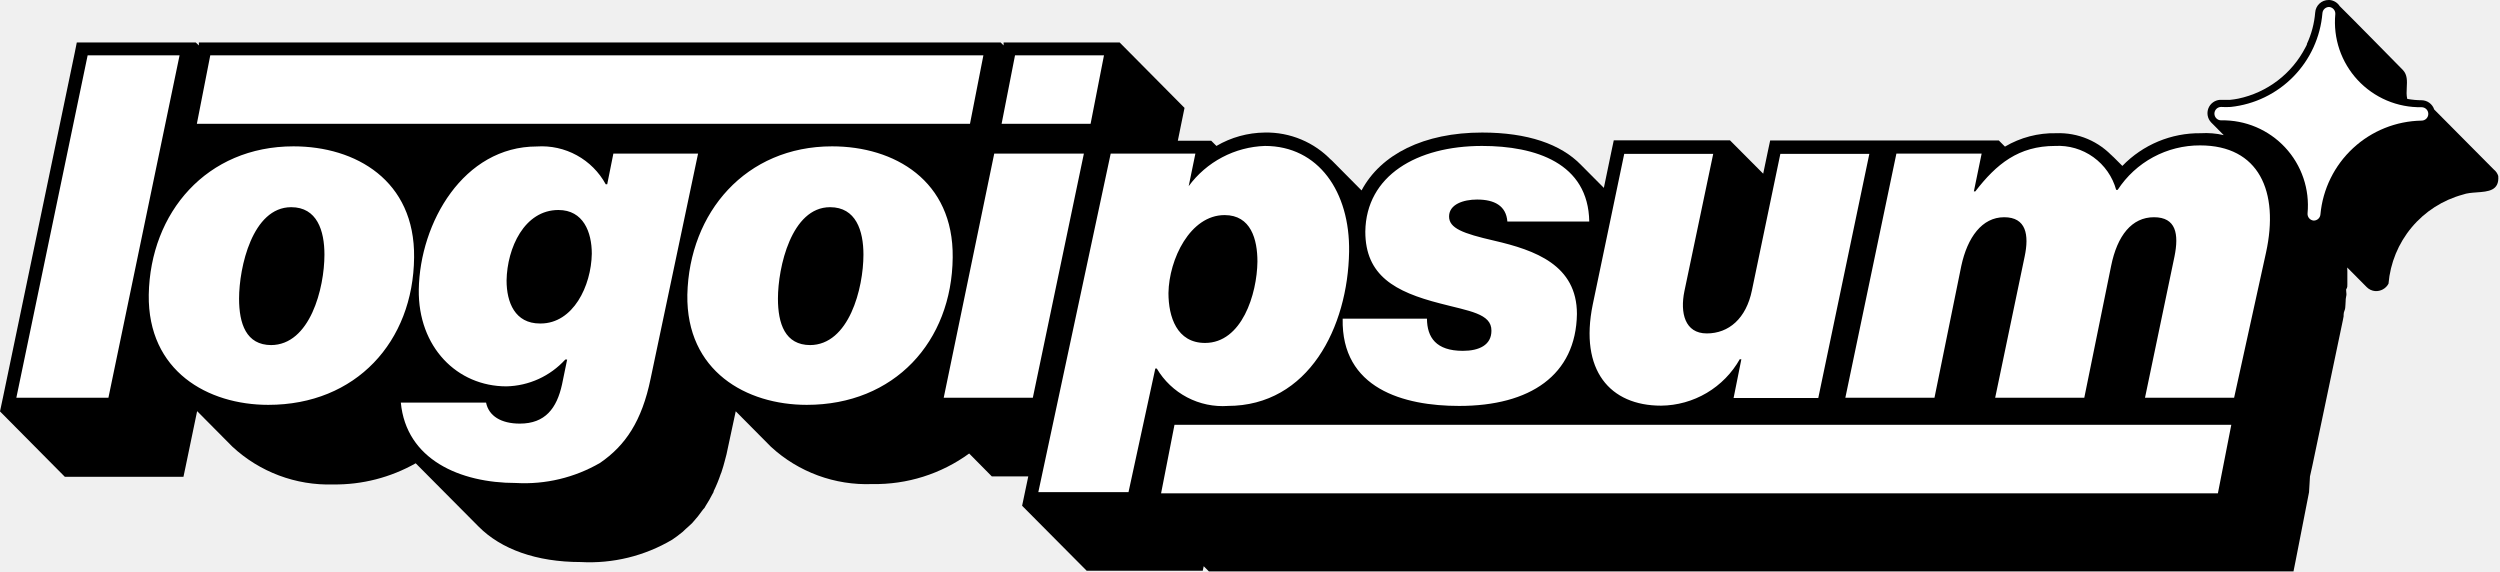
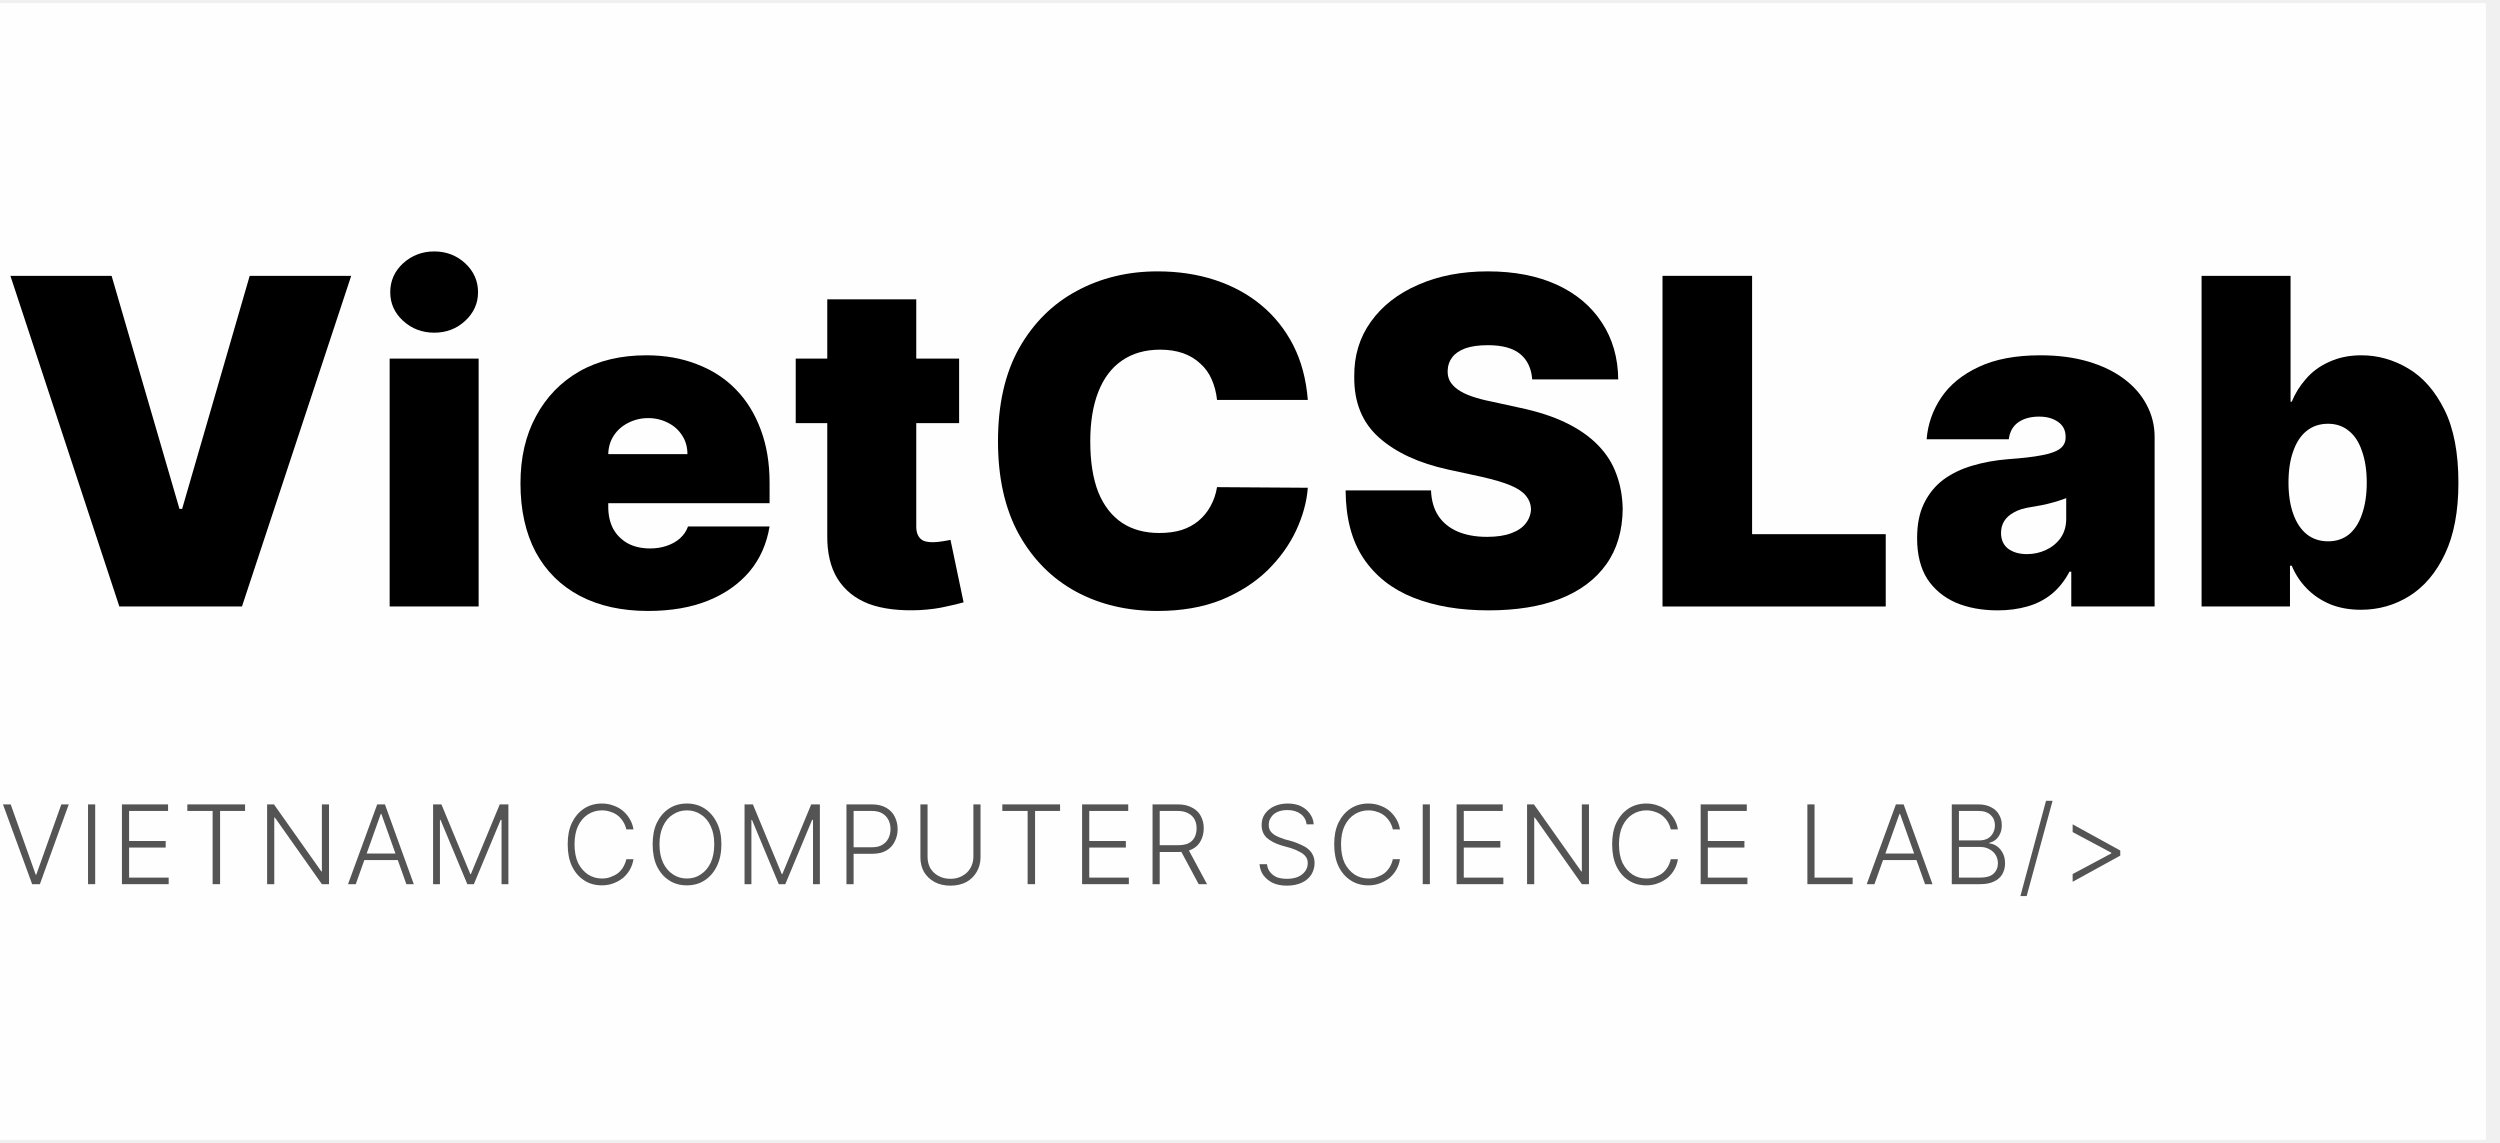
- <svg xmlns="http://www.w3.org/2000/svg" id="logo-78" width="175" height="40" viewBox="0 0 175 40" fill="none">
-   <path class="ccustom" d="M170.394 7.664L174.568 11.867C174.714 11.983 174.822 12.14 174.878 12.317C174.963 13.351 174.18 13.408 173.38 13.466C173.034 13.491 172.685 13.516 172.402 13.621C170.998 14.001 169.746 14.803 168.815 15.919C167.883 17.035 167.318 18.411 167.195 19.859C167.105 20.027 166.969 20.164 166.802 20.256C166.636 20.347 166.447 20.389 166.257 20.375C166.037 20.356 165.831 20.259 165.675 20.103L164.305 18.724C164.315 18.818 164.315 18.912 164.315 18.987V19.897C164.315 19.954 164.317 20.01 164.31 20.065C164.301 20.127 164.28 20.189 164.231 20.253V20.338C164.231 20.381 164.236 20.421 164.241 20.462C164.251 20.545 164.262 20.631 164.231 20.75C164.201 20.862 164.198 20.992 164.194 21.109C164.193 21.178 164.191 21.242 164.184 21.294C164.174 21.367 164.174 21.445 164.168 21.522C164.162 21.595 164.15 21.667 164.118 21.735C164.074 21.831 164.059 21.922 164.055 22.014C164.052 22.058 164.052 22.103 164.052 22.148L163.996 22.439L161.867 32.589L161.698 33.349L161.632 34.456L160.694 39.249L160.544 40H84.625L84.259 39.634L84.193 39.953H76.069L71.548 35.403L71.979 33.349H69.428L67.842 31.745C65.875 33.178 63.493 33.928 61.06 33.884C58.444 33.987 55.894 33.049 53.968 31.276L51.501 28.79L50.966 31.285C50.901 31.642 50.816 31.979 50.722 32.308L50.638 32.617L50.497 33.068C50.486 33.107 50.47 33.144 50.45 33.18C50.311 33.594 50.145 33.998 49.953 34.39C49.958 34.405 49.958 34.422 49.953 34.437C49.928 34.489 49.9 34.539 49.869 34.587C49.727 34.867 49.571 35.14 49.4 35.403C49.368 35.451 49.34 35.502 49.315 35.553L49.212 35.666C48.983 35.995 48.732 36.308 48.462 36.604C48.387 36.678 48.313 36.748 48.238 36.816C48.161 36.886 48.083 36.955 48.002 37.026L47.795 37.223C47.665 37.331 47.532 37.436 47.396 37.536C47.284 37.619 47.17 37.699 47.054 37.777C45.121 38.922 42.891 39.467 40.647 39.343C37.552 39.343 35.075 38.443 33.508 36.867L29.099 32.43C27.338 33.426 25.344 33.938 23.321 33.912C20.713 33.992 18.178 33.042 16.266 31.266L13.799 28.78L13.002 32.617L12.842 33.377H4.54L0 28.799L0.235 27.692L5.225 3.724L5.375 2.974H13.705L13.921 3.18V2.974H70.047L70.253 3.18V2.974H78.377L82.917 7.552L82.692 8.649L82.448 9.85H84.784L85.15 10.216C86.178 9.613 87.345 9.29 88.537 9.278C89.413 9.26 90.282 9.427 91.09 9.766C91.898 10.105 92.626 10.61 93.227 11.248L93.105 11.107L95.309 13.33C96.651 10.807 99.662 9.278 103.752 9.278C106.923 9.278 109.259 10.084 110.675 11.548L112.27 13.152L112.805 10.572L112.964 9.822H121.097L123.424 12.158L123.752 10.582L123.912 9.831H139.916L140.347 10.263C141.431 9.623 142.672 9.298 143.931 9.325C144.688 9.295 145.442 9.434 146.14 9.73C146.837 10.027 147.46 10.475 147.964 11.041C147.938 11.012 147.913 10.982 147.888 10.953C147.843 10.899 147.798 10.847 147.75 10.798L148.565 11.614C149.275 10.878 150.129 10.296 151.072 9.902C152.016 9.509 153.03 9.312 154.052 9.325C154.595 9.291 155.137 9.337 155.663 9.46L154.775 8.565C154.654 8.435 154.572 8.274 154.539 8.1C154.506 7.926 154.523 7.746 154.587 7.581C154.652 7.417 154.762 7.273 154.905 7.169C155.048 7.064 155.217 7.001 155.394 6.989H156.107C156.299 6.97 156.49 6.942 156.679 6.904C157.676 6.695 158.614 6.266 159.425 5.65C160.237 5.033 160.901 4.244 161.37 3.34C161.411 3.27 161.448 3.198 161.482 3.124V3.077C161.805 2.382 162.001 1.636 162.064 0.872C162.08 0.635 162.187 0.413 162.361 0.251C162.535 0.089 162.764 -0.001 163.002 2.72188e-06H163.077C163.219 0.014 163.357 0.059 163.479 0.134C163.601 0.209 163.704 0.311 163.781 0.432C164.456 1.088 168.208 4.906 168.208 4.906C168.521 5.242 168.498 5.679 168.474 6.12C168.459 6.394 168.444 6.669 168.508 6.923C168.679 6.954 168.852 6.977 169.024 6.993C169.19 7.008 169.356 7.016 169.522 7.017C169.716 7.021 169.905 7.085 170.061 7.201C170.217 7.317 170.334 7.479 170.394 7.664Z" fill="black" />
-   <path d="M42.936 10.751H48.865L45.544 26.501C44.934 29.484 43.771 31.191 42.007 32.401C40.224 33.437 38.175 33.926 36.116 33.809C32.195 33.809 28.433 32.167 28.058 28.18H34.024C34.212 29.118 35.075 29.653 36.388 29.653C38.161 29.653 38.977 28.584 39.343 26.904L39.7 25.169H39.568C39.045 25.744 38.41 26.207 37.702 26.53C36.994 26.852 36.228 27.028 35.45 27.045C31.998 27.045 29.259 24.296 29.315 20.272C29.39 15.582 32.448 10.253 37.58 10.253C38.552 10.188 39.523 10.402 40.377 10.871C41.232 11.34 41.934 12.043 42.401 12.899H42.505L42.936 10.751ZM37.842 22.645C40.122 22.645 41.388 20.019 41.426 17.758C41.426 16.248 40.835 14.7 39.09 14.7C36.707 14.7 35.497 17.355 35.46 19.634C35.46 21.173 36.051 22.645 37.795 22.645M104.4 23.152C104.4 24.156 103.536 24.559 102.401 24.559C100.525 24.559 99.897 23.621 99.887 22.308H93.987C93.884 27.204 98.255 28.415 102.139 28.415C107.101 28.415 110.319 26.266 110.385 21.979C110.385 18.555 107.467 17.514 104.597 16.848C102.392 16.341 101.426 15.976 101.435 15.141C101.445 14.306 102.43 13.968 103.396 13.968C104.606 13.968 105.431 14.4 105.516 15.507H111.248C111.182 11.416 107.495 10.216 103.743 10.216C99.184 10.216 95.628 12.289 95.572 16.21C95.572 19.296 97.655 20.431 100.797 21.238C102.814 21.773 104.418 21.942 104.4 23.152ZM148.236 13.293H148.133C147.878 12.369 147.314 11.56 146.536 11.001C145.758 10.441 144.812 10.164 143.855 10.216C141.304 10.216 139.747 11.482 138.274 13.396H138.171L138.715 10.751H132.748L129.174 27.842H135.413L137.289 18.621C137.72 16.613 138.743 15.206 140.291 15.206C141.839 15.206 142.045 16.445 141.726 17.955L139.662 27.842H145.9L147.777 18.621C148.208 16.482 149.231 15.206 150.778 15.206C152.326 15.206 152.533 16.379 152.214 17.955L150.15 27.842H156.388L158.621 17.683C159.559 13.396 158.124 10.178 154.006 10.178C152.86 10.174 151.732 10.456 150.724 11C149.716 11.544 148.861 12.332 148.236 13.293ZM1.144 27.842H7.589L12.57 3.874H6.135L1.144 27.842ZM20.544 10.244C24.897 10.244 29.052 12.627 28.987 18.021C28.93 23.921 24.916 28.34 18.78 28.34C14.559 28.34 10.338 25.994 10.413 20.628C10.516 14.869 14.475 10.244 20.544 10.244ZM18.959 24.156C21.707 24.156 22.711 20.169 22.711 17.824C22.711 16.145 22.195 14.503 20.384 14.503C17.664 14.503 16.735 18.724 16.735 20.901C16.735 22.645 17.223 24.156 18.996 24.156M14.719 3.874L13.78 8.668H67.899L68.837 3.874H14.719ZM58.246 10.244C62.598 10.244 66.754 12.627 66.689 18.021C66.632 23.921 62.608 28.34 56.473 28.34C52.251 28.34 48.03 25.994 48.114 20.628C48.246 14.869 52.204 10.244 58.246 10.244ZM56.688 24.156C59.437 24.156 60.441 20.169 60.441 17.824C60.441 16.145 59.916 14.503 58.105 14.503C55.394 14.503 54.456 18.724 54.456 20.901C54.456 22.645 54.944 24.156 56.726 24.156M71.051 3.874L70.112 8.668H76.341L77.279 3.874H71.051ZM66.06 27.842H72.298L75.872 10.751H69.597L66.06 27.842ZM85.966 28.415C84.973 28.485 83.98 28.278 83.099 27.815C82.217 27.353 81.482 26.654 80.975 25.797H80.872L78.996 34.447H72.683L77.749 10.751H83.677L83.208 13.03C83.827 12.188 84.629 11.497 85.554 11.01C86.478 10.522 87.501 10.251 88.546 10.216C92.298 10.216 94.503 13.433 94.437 17.617C94.353 22.88 91.623 28.415 85.929 28.415H85.966ZM85.722 15.056C83.311 15.056 81.829 18.143 81.792 20.516C81.792 22.167 82.373 24.006 84.353 24.006C86.932 24.006 87.992 20.591 88.02 18.311C88.02 16.764 87.57 15.056 85.722 15.056ZM121.792 25.15H121.895L121.351 27.861H127.279L130.854 10.769H124.625L122.636 20.319C122.233 22.298 121.013 23.34 119.475 23.34C117.936 23.34 117.598 21.895 117.908 20.385L119.925 10.769H113.696L111.491 21.323C110.553 25.919 112.692 28.396 116.276 28.396C117.401 28.385 118.504 28.077 119.472 27.504C120.44 26.931 121.241 26.113 121.792 25.131V25.15ZM155.253 34.531L156.191 29.737H82.214L81.276 34.531H155.253Z" fill="white" />
-   <path d="M161.96 15.441C161.899 15.436 161.839 15.419 161.784 15.391C161.728 15.363 161.679 15.325 161.639 15.277C161.599 15.23 161.569 15.176 161.55 15.117C161.531 15.058 161.524 14.996 161.529 14.934C161.607 14.099 161.508 13.256 161.238 12.462C160.968 11.668 160.533 10.939 159.961 10.324C159.39 9.71 158.695 9.223 157.923 8.895C157.15 8.568 156.317 8.407 155.478 8.424C155.354 8.424 155.235 8.375 155.147 8.287C155.059 8.199 155.009 8.079 155.009 7.955C155.009 7.831 155.059 7.711 155.147 7.623C155.235 7.535 155.354 7.486 155.478 7.486C155.703 7.5 155.929 7.5 156.154 7.486C157.82 7.308 159.372 6.556 160.543 5.357C161.715 4.159 162.431 2.589 162.57 0.919C162.58 0.802 162.633 0.692 162.72 0.612C162.807 0.532 162.921 0.487 163.039 0.488C163.101 0.493 163.161 0.509 163.216 0.538C163.271 0.566 163.32 0.604 163.36 0.651C163.401 0.698 163.431 0.753 163.45 0.812C163.469 0.871 163.476 0.933 163.471 0.994C163.393 1.829 163.492 2.671 163.761 3.465C164.031 4.258 164.465 4.986 165.035 5.601C165.606 6.215 166.299 6.702 167.07 7.031C167.842 7.359 168.674 7.52 169.512 7.505C169.636 7.505 169.756 7.554 169.844 7.642C169.932 7.73 169.981 7.849 169.981 7.974C169.981 8.098 169.932 8.217 169.844 8.305C169.756 8.393 169.636 8.443 169.512 8.443C167.73 8.472 166.021 9.159 164.714 10.371C163.407 11.583 162.593 13.235 162.43 15.009C162.42 15.127 162.367 15.237 162.28 15.317C162.193 15.397 162.079 15.441 161.96 15.441Z" fill="white" />
+ <svg xmlns="http://www.w3.org/2000/svg" width="175" zoomAndPan="magnify" viewBox="0 0 131.25 60" height="80" preserveAspectRatio="xMidYMid meet" version="1.0">
+   <defs>
+     <g />
+     <clipPath id="ff67860812">
+       <path d="M 0 0.172 L 130.504 0.172 L 130.504 59.828 L 0 59.828 Z M 0 0.172 " clip-rule="nonzero" />
+     </clipPath>
+   </defs>
+   <g clip-path="url(#ff67860812)">
+     <path fill="#ffffff" d="M 0 0.172 L 130.504 0.172 L 130.504 59.828 L 0 59.828 Z M 0 0.172 " fill-opacity="1" fill-rule="nonzero" />
+     <path fill="#fefefe" d="M 0 0.172 L 130.504 0.172 L 130.504 59.828 L 0 59.828 Z M 0 0.172 " fill-opacity="1" fill-rule="nonzero" />
+   </g>
+   <g fill="#000000" fill-opacity="1">
+     <g transform="translate(-0.000000000000010598, 31.84108)">
+       <g>
+         <path d="M 5.859 -17.359 L 9.422 -5.125 L 9.562 -5.125 L 13.109 -17.359 L 18.438 -17.359 L 12.703 0 L 6.266 0 L 0.547 -17.359 Z M 5.859 -17.359 " />
+       </g>
+     </g>
+   </g>
+   <g fill="#000000" fill-opacity="1">
+     <g transform="translate(19.26898, 31.84108)">
+       <g>
+         <path d="M 1.188 0 L 1.188 -13.016 L 5.859 -13.016 L 5.859 0 Z M 3.531 -14.375 C 2.895 -14.375 2.348 -14.582 1.891 -15 C 1.441 -15.414 1.219 -15.914 1.219 -16.5 C 1.219 -17.094 1.441 -17.598 1.891 -18.016 C 2.348 -18.43 2.895 -18.641 3.531 -18.641 C 4.164 -18.641 4.707 -18.43 5.156 -18.016 C 5.602 -17.598 5.828 -17.094 5.828 -16.5 C 5.828 -15.914 5.602 -15.414 5.156 -15 C 4.707 -14.582 4.164 -14.375 3.531 -14.375 Z M 3.531 -14.375 " />
+       </g>
+     </g>
+   </g>
+   <g fill="#000000" fill-opacity="1">
+     <g transform="translate(26.60603, 31.84108)">
+       <g>
+         <path d="M 7.422 0.234 C 6.035 0.234 4.836 -0.031 3.828 -0.562 C 2.828 -1.094 2.055 -1.859 1.516 -2.859 C 0.984 -3.867 0.719 -5.07 0.719 -6.469 C 0.719 -7.812 0.988 -8.984 1.531 -9.984 C 2.07 -10.992 2.832 -11.781 3.812 -12.344 C 4.801 -12.906 5.973 -13.188 7.328 -13.188 C 8.305 -13.188 9.191 -13.031 9.984 -12.719 C 10.785 -12.414 11.469 -11.973 12.031 -11.391 C 12.594 -10.816 13.023 -10.117 13.328 -9.297 C 13.641 -8.473 13.797 -7.539 13.797 -6.5 L 13.797 -5.422 L 2.172 -5.422 L 2.172 -8 L 9.484 -8 C 9.484 -8.375 9.391 -8.703 9.203 -8.984 C 9.023 -9.266 8.781 -9.484 8.469 -9.641 C 8.156 -9.805 7.805 -9.891 7.422 -9.891 C 7.047 -9.891 6.695 -9.805 6.375 -9.641 C 6.062 -9.484 5.812 -9.266 5.625 -8.984 C 5.438 -8.703 5.336 -8.375 5.328 -8 L 5.328 -5.219 C 5.328 -4.801 5.41 -4.426 5.578 -4.094 C 5.754 -3.77 6.004 -3.516 6.328 -3.328 C 6.66 -3.141 7.062 -3.047 7.531 -3.047 C 7.844 -3.047 8.133 -3.094 8.406 -3.188 C 8.676 -3.281 8.906 -3.41 9.094 -3.578 C 9.289 -3.754 9.43 -3.961 9.516 -4.203 L 13.797 -4.203 C 13.648 -3.297 13.301 -2.508 12.75 -1.844 C 12.195 -1.188 11.473 -0.676 10.578 -0.312 C 9.68 0.051 8.629 0.234 7.422 0.234 Z M 7.422 0.234 " />
+       </g>
+     </g>
+   </g>
+   <g fill="#000000" fill-opacity="1">
+     <g transform="translate(41.40053, 31.84108)">
+       <g>
+         <path d="M 8.953 -13.016 L 8.953 -9.625 L 0.375 -9.625 L 0.375 -13.016 Z M 2.031 -16.125 L 6.703 -16.125 L 6.703 -4.188 C 6.703 -4.008 6.734 -3.859 6.797 -3.734 C 6.859 -3.609 6.953 -3.516 7.078 -3.453 C 7.211 -3.398 7.383 -3.375 7.594 -3.375 C 7.727 -3.375 7.891 -3.391 8.078 -3.422 C 8.273 -3.453 8.414 -3.477 8.5 -3.5 L 9.188 -0.219 C 8.977 -0.156 8.676 -0.082 8.281 0 C 7.895 0.094 7.438 0.156 6.906 0.188 C 5.832 0.238 4.93 0.129 4.203 -0.141 C 3.484 -0.422 2.938 -0.863 2.562 -1.469 C 2.195 -2.07 2.02 -2.832 2.031 -3.75 Z M 2.031 -16.125 " />
+       </g>
+     </g>
+   </g>
+   <g fill="#000000" fill-opacity="1">
+     <g transform="translate(51.34769, 31.84108)">
+       <g>
+         <path d="M 17.312 -10.844 L 12.547 -10.844 C 12.504 -11.238 12.41 -11.598 12.266 -11.922 C 12.129 -12.242 11.93 -12.52 11.672 -12.75 C 11.422 -12.988 11.117 -13.172 10.766 -13.297 C 10.41 -13.422 10.008 -13.484 9.562 -13.484 C 8.77 -13.484 8.098 -13.289 7.547 -12.906 C 7.004 -12.531 6.594 -11.984 6.312 -11.266 C 6.031 -10.547 5.891 -9.68 5.891 -8.672 C 5.891 -7.609 6.031 -6.719 6.312 -6 C 6.602 -5.289 7.02 -4.754 7.562 -4.391 C 8.102 -4.035 8.754 -3.859 9.516 -3.859 C 9.953 -3.859 10.344 -3.91 10.688 -4.016 C 11.031 -4.129 11.328 -4.289 11.578 -4.5 C 11.836 -4.719 12.047 -4.973 12.203 -5.266 C 12.367 -5.555 12.484 -5.891 12.547 -6.266 L 17.312 -6.234 C 17.258 -5.504 17.055 -4.758 16.703 -4 C 16.348 -3.238 15.844 -2.535 15.188 -1.891 C 14.531 -1.254 13.723 -0.738 12.766 -0.344 C 11.805 0.039 10.691 0.234 9.422 0.234 C 7.828 0.234 6.398 -0.102 5.141 -0.781 C 3.879 -1.469 2.879 -2.473 2.141 -3.797 C 1.41 -5.129 1.047 -6.754 1.047 -8.672 C 1.047 -10.609 1.414 -12.238 2.156 -13.562 C 2.906 -14.883 3.91 -15.883 5.172 -16.562 C 6.441 -17.25 7.859 -17.594 9.422 -17.594 C 10.516 -17.594 11.52 -17.441 12.438 -17.141 C 13.363 -16.836 14.172 -16.398 14.859 -15.828 C 15.555 -15.254 16.117 -14.551 16.547 -13.719 C 16.973 -12.883 17.227 -11.926 17.312 -10.844 Z M 17.312 -10.844 " />
+       </g>
+     </g>
+   </g>
+   <g fill="#000000" fill-opacity="1">
+     <g transform="translate(69.97262, 31.84108)">
+       <g>
+         <path d="M 10.469 -11.922 C 10.426 -12.492 10.219 -12.938 9.844 -13.25 C 9.469 -13.562 8.898 -13.719 8.141 -13.719 C 7.648 -13.719 7.25 -13.66 6.938 -13.547 C 6.633 -13.43 6.41 -13.273 6.266 -13.078 C 6.117 -12.879 6.039 -12.656 6.031 -12.406 C 6.02 -12.195 6.055 -12.008 6.141 -11.844 C 6.234 -11.676 6.375 -11.523 6.562 -11.391 C 6.758 -11.254 7.004 -11.133 7.297 -11.031 C 7.598 -10.926 7.957 -10.832 8.375 -10.75 L 9.797 -10.438 C 10.754 -10.238 11.57 -9.973 12.25 -9.641 C 12.938 -9.305 13.5 -8.91 13.938 -8.453 C 14.375 -8.004 14.691 -7.5 14.891 -6.938 C 15.098 -6.383 15.207 -5.781 15.219 -5.125 C 15.207 -3.977 14.922 -3.008 14.359 -2.219 C 13.797 -1.426 12.988 -0.82 11.938 -0.406 C 10.895 0 9.641 0.203 8.172 0.203 C 6.66 0.203 5.344 -0.02 4.219 -0.469 C 3.102 -0.914 2.234 -1.602 1.609 -2.531 C 0.992 -3.457 0.68 -4.645 0.672 -6.094 L 5.156 -6.094 C 5.176 -5.562 5.305 -5.113 5.547 -4.75 C 5.785 -4.395 6.117 -4.125 6.547 -3.938 C 6.984 -3.75 7.5 -3.656 8.094 -3.656 C 8.602 -3.656 9.023 -3.719 9.359 -3.844 C 9.703 -3.969 9.957 -4.141 10.125 -4.359 C 10.301 -4.578 10.395 -4.832 10.406 -5.125 C 10.395 -5.383 10.305 -5.613 10.141 -5.812 C 9.973 -6.02 9.703 -6.203 9.328 -6.359 C 8.953 -6.516 8.441 -6.664 7.797 -6.812 L 6.062 -7.188 C 4.531 -7.52 3.32 -8.078 2.438 -8.859 C 1.551 -9.641 1.113 -10.707 1.125 -12.062 C 1.113 -13.164 1.406 -14.129 2 -14.953 C 2.594 -15.785 3.422 -16.43 4.484 -16.891 C 5.547 -17.359 6.766 -17.594 8.141 -17.594 C 9.535 -17.594 10.742 -17.359 11.766 -16.891 C 12.785 -16.422 13.57 -15.758 14.125 -14.906 C 14.688 -14.051 14.973 -13.055 14.984 -11.922 Z M 10.469 -11.922 " />
+       </g>
+     </g>
+   </g>
+   <g fill="#000000" fill-opacity="1">
+     <g transform="translate(86.15693, 31.84108)">
+       <g>
+         <path d="M 1.125 0 L 1.125 -17.359 L 5.828 -17.359 L 5.828 -3.797 L 12.844 -3.797 L 12.844 0 Z M 1.125 0 " />
+       </g>
+     </g>
+   </g>
+   <g fill="#000000" fill-opacity="1">
+     <g transform="translate(100.0701, 31.84108)">
+       <g>
+         <path d="M 4.812 0.203 C 3.977 0.203 3.242 0.066 2.609 -0.203 C 1.973 -0.484 1.473 -0.898 1.109 -1.453 C 0.754 -2.016 0.578 -2.727 0.578 -3.594 C 0.578 -4.301 0.695 -4.906 0.938 -5.406 C 1.188 -5.914 1.523 -6.332 1.953 -6.656 C 2.391 -6.977 2.895 -7.223 3.469 -7.391 C 4.051 -7.566 4.68 -7.68 5.359 -7.734 C 6.086 -7.785 6.672 -7.852 7.109 -7.938 C 7.555 -8.02 7.879 -8.133 8.078 -8.281 C 8.273 -8.426 8.375 -8.625 8.375 -8.875 L 8.375 -8.906 C 8.375 -9.25 8.242 -9.508 7.984 -9.688 C 7.723 -9.875 7.391 -9.969 6.984 -9.969 C 6.535 -9.969 6.172 -9.867 5.891 -9.672 C 5.609 -9.473 5.441 -9.176 5.391 -8.781 L 1.078 -8.781 C 1.141 -9.57 1.395 -10.301 1.844 -10.969 C 2.289 -11.633 2.945 -12.172 3.812 -12.578 C 4.676 -12.984 5.754 -13.188 7.047 -13.188 C 7.984 -13.188 8.82 -13.078 9.562 -12.859 C 10.301 -12.641 10.926 -12.336 11.438 -11.953 C 11.957 -11.566 12.352 -11.113 12.625 -10.594 C 12.906 -10.07 13.047 -9.508 13.047 -8.906 L 13.047 0 L 8.672 0 L 8.672 -1.828 L 8.578 -1.828 C 8.316 -1.336 8 -0.941 7.625 -0.641 C 7.258 -0.348 6.836 -0.133 6.359 0 C 5.891 0.133 5.375 0.203 4.812 0.203 Z M 6.344 -2.75 C 6.695 -2.75 7.031 -2.82 7.344 -2.969 C 7.656 -3.113 7.91 -3.32 8.109 -3.594 C 8.305 -3.875 8.406 -4.211 8.406 -4.609 L 8.406 -5.688 C 8.281 -5.645 8.145 -5.598 8 -5.547 C 7.863 -5.504 7.719 -5.461 7.562 -5.422 C 7.414 -5.379 7.254 -5.344 7.078 -5.312 C 6.91 -5.281 6.734 -5.25 6.547 -5.219 C 6.18 -5.164 5.883 -5.07 5.656 -4.938 C 5.426 -4.812 5.254 -4.656 5.141 -4.469 C 5.035 -4.289 4.984 -4.086 4.984 -3.859 C 4.984 -3.504 5.109 -3.227 5.359 -3.031 C 5.617 -2.844 5.945 -2.75 6.344 -2.75 Z M 6.344 -2.75 " />
+       </g>
+     </g>
+   </g>
+   <g fill="#000000" fill-opacity="1">
+     <g transform="translate(114.4578, 31.84108)">
+       <g>
+         <path d="M 1.125 0 L 1.125 -17.359 L 5.797 -17.359 L 5.797 -10.75 L 5.859 -10.75 C 6.035 -11.188 6.285 -11.586 6.609 -11.953 C 6.93 -12.328 7.336 -12.625 7.828 -12.844 C 8.316 -13.07 8.879 -13.188 9.516 -13.188 C 10.379 -13.188 11.195 -12.957 11.969 -12.5 C 12.75 -12.039 13.383 -11.316 13.875 -10.328 C 14.363 -9.348 14.609 -8.07 14.609 -6.5 C 14.609 -5 14.375 -3.754 13.906 -2.766 C 13.438 -1.773 12.812 -1.035 12.031 -0.547 C 11.258 -0.066 10.41 0.172 9.484 0.172 C 8.879 0.172 8.336 0.07 7.859 -0.125 C 7.379 -0.332 6.973 -0.609 6.641 -0.953 C 6.305 -1.297 6.047 -1.691 5.859 -2.141 L 5.766 -2.141 L 5.766 0 Z M 5.688 -6.5 C 5.688 -5.875 5.77 -5.328 5.938 -4.859 C 6.102 -4.398 6.336 -4.047 6.641 -3.797 C 6.953 -3.547 7.328 -3.422 7.766 -3.422 C 8.191 -3.422 8.555 -3.539 8.859 -3.781 C 9.16 -4.031 9.391 -4.383 9.547 -4.844 C 9.711 -5.312 9.797 -5.863 9.797 -6.5 C 9.797 -7.145 9.711 -7.695 9.547 -8.156 C 9.391 -8.625 9.16 -8.977 8.859 -9.219 C 8.555 -9.469 8.191 -9.594 7.766 -9.594 C 7.328 -9.594 6.953 -9.469 6.641 -9.219 C 6.336 -8.977 6.102 -8.625 5.938 -8.156 C 5.77 -7.695 5.688 -7.145 5.688 -6.5 Z M 5.688 -6.5 " />
+       </g>
+     </g>
+   </g>
+   <g fill="#545454" fill-opacity="1">
+     <g transform="translate(-0.000000000000010598, 46.41875)">
+       <g>
+         <path d="M 0.562 -4.188 L 1.875 -0.5 L 1.906 -0.5 L 3.219 -4.188 L 3.609 -4.188 L 2.094 0 L 1.688 0 L 0.156 -4.188 Z M 0.562 -4.188 " />
+       </g>
+     </g>
+   </g>
+   <g fill="#545454" fill-opacity="1">
+     <g transform="translate(4.059875, 46.41875)">
+       <g>
+         <path d="M 0.938 -4.188 L 0.938 0 L 0.562 0 L 0.562 -4.188 Z M 0.938 -4.188 " />
+       </g>
+     </g>
+   </g>
+   <g fill="#545454" fill-opacity="1">
+     <g transform="translate(5.839543, 46.41875)">
+       <g>
+         <path d="M 0.562 0 L 0.562 -4.188 L 2.984 -4.188 L 2.984 -3.844 L 0.938 -3.844 L 0.938 -2.266 L 2.859 -2.266 L 2.859 -1.922 L 0.938 -1.922 L 0.938 -0.344 L 3.016 -0.344 L 3.016 0 Z M 0.562 0 " />
+       </g>
+     </g>
+   </g>
+   <g fill="#545454" fill-opacity="1">
+     <g transform="translate(9.538097, 46.41875)">
+       <g>
+         <path d="M 0.297 -3.844 L 0.297 -4.188 L 3.328 -4.188 L 3.328 -3.844 L 2.016 -3.844 L 2.016 0 L 1.625 0 L 1.625 -3.844 Z M 0.297 -3.844 " />
+       </g>
+     </g>
+   </g>
+   <g fill="#545454" fill-opacity="1">
+     <g transform="translate(13.4612, 46.41875)">
+       <g>
+         <path d="M 3.812 -4.188 L 3.812 0 L 3.438 0 L 0.969 -3.5 L 0.938 -3.5 L 0.938 0 L 0.562 0 L 0.562 -4.188 L 0.922 -4.188 L 3.406 -0.672 L 3.438 -0.672 L 3.438 -4.188 Z M 3.812 -4.188 " />
+       </g>
+     </g>
+   </g>
+   <g fill="#545454" fill-opacity="1">
+     <g transform="translate(18.11511, 46.41875)">
+       <g>
+         <path d="M 0.562 0 L 0.156 0 L 1.688 -4.188 L 2.094 -4.188 L 3.609 0 L 3.219 0 L 1.906 -3.688 L 1.875 -3.688 Z M 0.844 -1.609 L 2.922 -1.609 L 2.922 -1.266 L 0.844 -1.266 Z M 0.844 -1.609 " />
+       </g>
+     </g>
+   </g>
+   <g fill="#545454" fill-opacity="1">
+     <g transform="translate(22.17498, 46.41875)">
+       <g>
+         <path d="M 0.562 -4.188 L 1 -4.188 L 2.516 -0.531 L 2.547 -0.531 L 4.062 -4.188 L 4.516 -4.188 L 4.516 0 L 4.156 0 L 4.156 -3.375 L 4.109 -3.375 L 2.703 0 L 2.359 0 L 0.953 -3.375 L 0.922 -3.375 L 0.922 0 L 0.562 0 Z M 0.562 -4.188 " />
+       </g>
+     </g>
+   </g>
+   <g fill="#545454" fill-opacity="1">
+     <g transform="translate(27.525, 46.41875)">
+       <g />
+     </g>
+   </g>
+   <g fill="#545454" fill-opacity="1">
+     <g transform="translate(29.42919, 46.41875)">
+       <g>
+         <path d="M 3.828 -2.875 L 3.453 -2.875 C 3.422 -3.02 3.367 -3.148 3.297 -3.266 C 3.223 -3.391 3.129 -3.5 3.016 -3.594 C 2.898 -3.688 2.77 -3.754 2.625 -3.797 C 2.488 -3.848 2.336 -3.875 2.172 -3.875 C 1.91 -3.875 1.672 -3.805 1.453 -3.672 C 1.234 -3.535 1.055 -3.332 0.922 -3.062 C 0.797 -2.801 0.734 -2.477 0.734 -2.094 C 0.734 -1.707 0.797 -1.379 0.922 -1.109 C 1.055 -0.848 1.234 -0.645 1.453 -0.5 C 1.672 -0.363 1.91 -0.297 2.172 -0.297 C 2.336 -0.297 2.488 -0.32 2.625 -0.375 C 2.77 -0.426 2.898 -0.492 3.016 -0.578 C 3.129 -0.672 3.223 -0.781 3.297 -0.906 C 3.367 -1.031 3.422 -1.164 3.453 -1.312 L 3.828 -1.312 C 3.797 -1.113 3.734 -0.93 3.641 -0.766 C 3.547 -0.598 3.426 -0.453 3.281 -0.328 C 3.133 -0.211 2.969 -0.117 2.781 -0.047 C 2.602 0.023 2.398 0.062 2.172 0.062 C 1.816 0.062 1.504 -0.023 1.234 -0.203 C 0.961 -0.379 0.75 -0.629 0.594 -0.953 C 0.445 -1.273 0.375 -1.656 0.375 -2.094 C 0.375 -2.531 0.445 -2.906 0.594 -3.219 C 0.75 -3.539 0.961 -3.789 1.234 -3.969 C 1.504 -4.145 1.816 -4.234 2.172 -4.234 C 2.398 -4.234 2.602 -4.195 2.781 -4.125 C 2.969 -4.062 3.133 -3.969 3.281 -3.844 C 3.426 -3.719 3.547 -3.57 3.641 -3.406 C 3.734 -3.25 3.797 -3.07 3.828 -2.875 Z M 3.828 -2.875 " />
+       </g>
+     </g>
+   </g>
+   <g fill="#545454" fill-opacity="1">
+     <g transform="translate(33.88917, 46.41875)">
+       <g>
+         <path d="M 3.984 -2.094 C 3.984 -1.656 3.906 -1.273 3.75 -0.953 C 3.594 -0.629 3.379 -0.379 3.109 -0.203 C 2.836 -0.023 2.523 0.062 2.172 0.062 C 1.816 0.062 1.504 -0.023 1.234 -0.203 C 0.961 -0.379 0.75 -0.629 0.594 -0.953 C 0.445 -1.273 0.375 -1.656 0.375 -2.094 C 0.375 -2.531 0.445 -2.906 0.594 -3.219 C 0.75 -3.539 0.961 -3.789 1.234 -3.969 C 1.504 -4.145 1.816 -4.234 2.172 -4.234 C 2.523 -4.234 2.836 -4.145 3.109 -3.969 C 3.379 -3.789 3.594 -3.539 3.75 -3.219 C 3.906 -2.906 3.984 -2.531 3.984 -2.094 Z M 3.609 -2.094 C 3.609 -2.469 3.547 -2.785 3.422 -3.047 C 3.297 -3.316 3.125 -3.52 2.906 -3.656 C 2.695 -3.801 2.453 -3.875 2.172 -3.875 C 1.898 -3.875 1.656 -3.801 1.438 -3.656 C 1.219 -3.52 1.047 -3.316 0.922 -3.047 C 0.797 -2.785 0.734 -2.469 0.734 -2.094 C 0.734 -1.719 0.797 -1.395 0.922 -1.125 C 1.047 -0.863 1.219 -0.66 1.438 -0.516 C 1.656 -0.367 1.898 -0.297 2.172 -0.297 C 2.453 -0.297 2.695 -0.367 2.906 -0.516 C 3.125 -0.66 3.297 -0.863 3.422 -1.125 C 3.547 -1.395 3.609 -1.719 3.609 -2.094 Z M 3.609 -2.094 " />
+       </g>
+     </g>
+   </g>
+   <g fill="#545454" fill-opacity="1">
+     <g transform="translate(38.52675, 46.41875)">
+       <g>
+         <path d="M 0.562 -4.188 L 1 -4.188 L 2.516 -0.531 L 2.547 -0.531 L 4.062 -4.188 L 4.516 -4.188 L 4.516 0 L 4.156 0 L 4.156 -3.375 L 4.109 -3.375 L 2.703 0 L 2.359 0 L 0.953 -3.375 L 0.922 -3.375 L 0.922 0 L 0.562 0 Z M 0.562 -4.188 " />
+       </g>
+     </g>
+   </g>
+   <g fill="#545454" fill-opacity="1">
+     <g transform="translate(43.87677, 46.41875)">
+       <g>
+         <path d="M 0.562 0 L 0.562 -4.188 L 1.906 -4.188 C 2.195 -4.188 2.441 -4.129 2.641 -4.016 C 2.848 -3.898 3 -3.742 3.094 -3.547 C 3.195 -3.348 3.25 -3.129 3.25 -2.891 C 3.25 -2.648 3.195 -2.43 3.094 -2.234 C 3 -2.035 2.852 -1.879 2.656 -1.766 C 2.457 -1.648 2.207 -1.594 1.906 -1.594 L 0.844 -1.594 L 0.844 -1.938 L 1.906 -1.938 C 2.125 -1.938 2.301 -1.977 2.438 -2.062 C 2.582 -2.145 2.691 -2.258 2.766 -2.406 C 2.836 -2.551 2.875 -2.711 2.875 -2.891 C 2.875 -3.078 2.836 -3.238 2.766 -3.375 C 2.691 -3.52 2.582 -3.633 2.438 -3.719 C 2.301 -3.801 2.117 -3.844 1.891 -3.844 L 0.938 -3.844 L 0.938 0 Z M 0.562 0 " />
+       </g>
+     </g>
+   </g>
+   <g fill="#545454" fill-opacity="1">
+     <g transform="translate(47.75904, 46.41875)">
+       <g>
+         <path d="M 3.344 -4.188 L 3.719 -4.188 L 3.719 -1.406 C 3.719 -1.125 3.648 -0.867 3.516 -0.641 C 3.391 -0.422 3.207 -0.242 2.969 -0.109 C 2.727 0.016 2.453 0.078 2.141 0.078 C 1.828 0.078 1.551 0.016 1.312 -0.109 C 1.07 -0.242 0.883 -0.422 0.75 -0.641 C 0.625 -0.867 0.562 -1.125 0.562 -1.406 L 0.562 -4.188 L 0.938 -4.188 L 0.938 -1.438 C 0.938 -1.219 0.984 -1.02 1.078 -0.844 C 1.18 -0.676 1.32 -0.539 1.5 -0.438 C 1.688 -0.332 1.898 -0.281 2.141 -0.281 C 2.379 -0.281 2.586 -0.332 2.766 -0.438 C 2.953 -0.539 3.094 -0.676 3.188 -0.844 C 3.289 -1.02 3.344 -1.219 3.344 -1.438 Z M 3.344 -4.188 " />
+       </g>
+     </g>
+   </g>
+   <g fill="#545454" fill-opacity="1">
+     <g transform="translate(52.32518, 46.41875)">
+       <g>
+         <path d="M 0.297 -3.844 L 0.297 -4.188 L 3.328 -4.188 L 3.328 -3.844 L 2.016 -3.844 L 2.016 0 L 1.625 0 L 1.625 -3.844 Z M 0.297 -3.844 " />
+       </g>
+     </g>
+   </g>
+   <g fill="#545454" fill-opacity="1">
+     <g transform="translate(56.24828, 46.41875)">
+       <g>
+         <path d="M 0.562 0 L 0.562 -4.188 L 2.984 -4.188 L 2.984 -3.844 L 0.938 -3.844 L 0.938 -2.266 L 2.859 -2.266 L 2.859 -1.922 L 0.938 -1.922 L 0.938 -0.344 L 3.016 -0.344 L 3.016 0 Z M 0.562 0 " />
+       </g>
+     </g>
+   </g>
+   <g fill="#545454" fill-opacity="1">
+     <g transform="translate(59.94683, 46.41875)">
+       <g>
+         <path d="M 0.562 0 L 0.562 -4.188 L 1.906 -4.188 C 2.195 -4.188 2.441 -4.129 2.641 -4.016 C 2.848 -3.91 3 -3.766 3.094 -3.578 C 3.195 -3.391 3.25 -3.176 3.25 -2.938 C 3.25 -2.688 3.195 -2.469 3.094 -2.281 C 3 -2.094 2.852 -1.945 2.656 -1.844 C 2.457 -1.738 2.207 -1.688 1.906 -1.688 L 0.766 -1.688 L 0.766 -2.047 L 1.906 -2.047 C 2.125 -2.047 2.301 -2.078 2.438 -2.141 C 2.582 -2.211 2.691 -2.316 2.766 -2.453 C 2.836 -2.586 2.875 -2.75 2.875 -2.938 C 2.875 -3.113 2.836 -3.27 2.766 -3.406 C 2.691 -3.539 2.582 -3.645 2.438 -3.719 C 2.289 -3.801 2.109 -3.844 1.891 -3.844 L 0.938 -3.844 L 0.938 0 Z M 2.406 -1.891 L 3.422 0 L 2.984 0 L 1.969 -1.891 Z M 2.406 -1.891 " />
+       </g>
+     </g>
+   </g>
+   <g fill="#545454" fill-opacity="1">
+     <g transform="translate(63.86177, 46.41875)">
+       <g />
+     </g>
+   </g>
+   <g fill="#545454" fill-opacity="1">
+     <g transform="translate(65.76596, 46.41875)">
+       <g>
+         <path d="M 2.828 -3.141 C 2.805 -3.367 2.703 -3.551 2.516 -3.688 C 2.336 -3.82 2.109 -3.891 1.828 -3.891 C 1.629 -3.891 1.457 -3.859 1.312 -3.797 C 1.164 -3.734 1.051 -3.641 0.969 -3.516 C 0.883 -3.398 0.844 -3.27 0.844 -3.125 C 0.844 -3.008 0.863 -2.91 0.906 -2.828 C 0.957 -2.742 1.023 -2.672 1.109 -2.609 C 1.191 -2.555 1.281 -2.508 1.375 -2.469 C 1.477 -2.426 1.578 -2.391 1.672 -2.359 L 2.125 -2.234 C 2.25 -2.191 2.379 -2.141 2.516 -2.078 C 2.648 -2.023 2.77 -1.957 2.875 -1.875 C 2.988 -1.789 3.078 -1.688 3.141 -1.562 C 3.211 -1.438 3.25 -1.285 3.25 -1.109 C 3.25 -0.891 3.191 -0.688 3.078 -0.5 C 2.961 -0.32 2.797 -0.18 2.578 -0.078 C 2.359 0.023 2.098 0.078 1.797 0.078 C 1.516 0.078 1.27 0.031 1.062 -0.062 C 0.852 -0.164 0.688 -0.301 0.562 -0.469 C 0.445 -0.633 0.379 -0.828 0.359 -1.047 L 0.75 -1.047 C 0.77 -0.879 0.828 -0.738 0.922 -0.625 C 1.016 -0.508 1.133 -0.422 1.281 -0.359 C 1.438 -0.305 1.609 -0.281 1.797 -0.281 C 2.004 -0.281 2.191 -0.312 2.359 -0.375 C 2.523 -0.445 2.656 -0.547 2.75 -0.672 C 2.844 -0.797 2.891 -0.941 2.891 -1.109 C 2.891 -1.254 2.848 -1.375 2.766 -1.469 C 2.691 -1.562 2.586 -1.641 2.453 -1.703 C 2.328 -1.773 2.18 -1.836 2.016 -1.891 L 1.516 -2.031 C 1.18 -2.133 0.922 -2.27 0.734 -2.438 C 0.555 -2.613 0.469 -2.836 0.469 -3.109 C 0.469 -3.328 0.523 -3.52 0.641 -3.688 C 0.766 -3.863 0.93 -4 1.141 -4.094 C 1.348 -4.188 1.582 -4.234 1.844 -4.234 C 2.102 -4.234 2.332 -4.188 2.531 -4.094 C 2.727 -4 2.883 -3.867 3 -3.703 C 3.125 -3.535 3.191 -3.348 3.203 -3.141 Z M 2.828 -3.141 " />
+       </g>
+     </g>
+   </g>
+   <g fill="#545454" fill-opacity="1">
+     <g transform="translate(69.6707, 46.41875)">
+       <g>
+         <path d="M 3.828 -2.875 L 3.453 -2.875 C 3.422 -3.02 3.367 -3.148 3.297 -3.266 C 3.223 -3.391 3.129 -3.5 3.016 -3.594 C 2.898 -3.688 2.77 -3.754 2.625 -3.797 C 2.488 -3.848 2.336 -3.875 2.172 -3.875 C 1.91 -3.875 1.672 -3.805 1.453 -3.672 C 1.234 -3.535 1.055 -3.332 0.922 -3.062 C 0.797 -2.801 0.734 -2.477 0.734 -2.094 C 0.734 -1.707 0.797 -1.379 0.922 -1.109 C 1.055 -0.848 1.234 -0.645 1.453 -0.5 C 1.672 -0.363 1.91 -0.297 2.172 -0.297 C 2.336 -0.297 2.488 -0.32 2.625 -0.375 C 2.77 -0.426 2.898 -0.492 3.016 -0.578 C 3.129 -0.672 3.223 -0.781 3.297 -0.906 C 3.367 -1.031 3.422 -1.164 3.453 -1.312 L 3.828 -1.312 C 3.797 -1.113 3.734 -0.93 3.641 -0.766 C 3.547 -0.598 3.426 -0.453 3.281 -0.328 C 3.133 -0.211 2.969 -0.117 2.781 -0.047 C 2.602 0.023 2.398 0.062 2.172 0.062 C 1.816 0.062 1.504 -0.023 1.234 -0.203 C 0.961 -0.379 0.75 -0.629 0.594 -0.953 C 0.445 -1.273 0.375 -1.656 0.375 -2.094 C 0.375 -2.531 0.445 -2.906 0.594 -3.219 C 0.75 -3.539 0.961 -3.789 1.234 -3.969 C 1.504 -4.145 1.816 -4.234 2.172 -4.234 C 2.398 -4.234 2.602 -4.195 2.781 -4.125 C 2.969 -4.062 3.133 -3.969 3.281 -3.844 C 3.426 -3.719 3.547 -3.57 3.641 -3.406 C 3.734 -3.25 3.797 -3.07 3.828 -2.875 Z M 3.828 -2.875 " />
+       </g>
+     </g>
+   </g>
+   <g fill="#545454" fill-opacity="1">
+     <g transform="translate(74.13068, 46.41875)">
+       <g>
+         <path d="M 0.938 -4.188 L 0.938 0 L 0.562 0 L 0.562 -4.188 Z M 0.938 -4.188 " />
+       </g>
+     </g>
+   </g>
+   <g fill="#545454" fill-opacity="1">
+     <g transform="translate(75.91036, 46.41875)">
+       <g>
+         <path d="M 0.562 0 L 0.562 -4.188 L 2.984 -4.188 L 2.984 -3.844 L 0.938 -3.844 L 0.938 -2.266 L 2.859 -2.266 L 2.859 -1.922 L 0.938 -1.922 L 0.938 -0.344 L 3.016 -0.344 L 3.016 0 Z M 0.562 0 " />
+       </g>
+     </g>
+   </g>
+   <g fill="#545454" fill-opacity="1">
+     <g transform="translate(79.60891, 46.41875)">
+       <g>
+         <path d="M 3.812 -4.188 L 3.812 0 L 3.438 0 L 0.969 -3.5 L 0.938 -3.5 L 0.938 0 L 0.562 0 L 0.562 -4.188 L 0.922 -4.188 L 3.406 -0.672 L 3.438 -0.672 L 3.438 -4.188 Z M 3.812 -4.188 " />
+       </g>
+     </g>
+   </g>
+   <g fill="#545454" fill-opacity="1">
+     <g transform="translate(84.26283, 46.41875)">
+       <g>
+         <path d="M 3.828 -2.875 L 3.453 -2.875 C 3.422 -3.02 3.367 -3.148 3.297 -3.266 C 3.223 -3.391 3.129 -3.5 3.016 -3.594 C 2.898 -3.688 2.77 -3.754 2.625 -3.797 C 2.488 -3.848 2.336 -3.875 2.172 -3.875 C 1.91 -3.875 1.672 -3.805 1.453 -3.672 C 1.234 -3.535 1.055 -3.332 0.922 -3.062 C 0.797 -2.801 0.734 -2.477 0.734 -2.094 C 0.734 -1.707 0.797 -1.379 0.922 -1.109 C 1.055 -0.848 1.234 -0.645 1.453 -0.5 C 1.672 -0.363 1.91 -0.297 2.172 -0.297 C 2.336 -0.297 2.488 -0.32 2.625 -0.375 C 2.77 -0.426 2.898 -0.492 3.016 -0.578 C 3.129 -0.672 3.223 -0.781 3.297 -0.906 C 3.367 -1.031 3.422 -1.164 3.453 -1.312 L 3.828 -1.312 C 3.797 -1.113 3.734 -0.93 3.641 -0.766 C 3.547 -0.598 3.426 -0.453 3.281 -0.328 C 3.133 -0.211 2.969 -0.117 2.781 -0.047 C 2.602 0.023 2.398 0.062 2.172 0.062 C 1.816 0.062 1.504 -0.023 1.234 -0.203 C 0.961 -0.379 0.75 -0.629 0.594 -0.953 C 0.445 -1.273 0.375 -1.656 0.375 -2.094 C 0.375 -2.531 0.445 -2.906 0.594 -3.219 C 0.75 -3.539 0.961 -3.789 1.234 -3.969 C 1.504 -4.145 1.816 -4.234 2.172 -4.234 C 2.398 -4.234 2.602 -4.195 2.781 -4.125 C 2.969 -4.062 3.133 -3.969 3.281 -3.844 C 3.426 -3.719 3.547 -3.57 3.641 -3.406 C 3.734 -3.25 3.797 -3.07 3.828 -2.875 Z M 3.828 -2.875 " />
+       </g>
+     </g>
+   </g>
+   <g fill="#545454" fill-opacity="1">
+     <g transform="translate(88.72281, 46.41875)">
+       <g>
+         <path d="M 0.562 0 L 0.562 -4.188 L 2.984 -4.188 L 2.984 -3.844 L 0.938 -3.844 L 0.938 -2.266 L 2.859 -2.266 L 2.859 -1.922 L 0.938 -1.922 L 0.938 -0.344 L 3.016 -0.344 L 3.016 0 Z M 0.562 0 " />
+       </g>
+     </g>
+   </g>
+   <g fill="#545454" fill-opacity="1">
+     <g transform="translate(92.42137, 46.41875)">
+       <g />
+     </g>
+   </g>
+   <g fill="#545454" fill-opacity="1">
+     <g transform="translate(94.32556, 46.41875)">
+       <g>
+         <path d="M 0.562 0 L 0.562 -4.188 L 0.938 -4.188 L 0.938 -0.344 L 2.938 -0.344 L 2.938 0 Z M 0.562 0 " />
+       </g>
+     </g>
+   </g>
+   <g fill="#545454" fill-opacity="1">
+     <g transform="translate(97.84652, 46.41875)">
+       <g>
+         <path d="M 0.562 0 L 0.156 0 L 1.688 -4.188 L 2.094 -4.188 L 3.609 0 L 3.219 0 L 1.906 -3.688 L 1.875 -3.688 Z M 0.844 -1.609 L 2.922 -1.609 L 2.922 -1.266 L 0.844 -1.266 Z M 0.844 -1.609 " />
+       </g>
+     </g>
+   </g>
+   <g fill="#545454" fill-opacity="1">
+     <g transform="translate(101.9064, 46.41875)">
+       <g>
+         <path d="M 0.562 0 L 0.562 -4.188 L 1.969 -4.188 C 2.238 -4.188 2.461 -4.133 2.641 -4.031 C 2.828 -3.938 2.961 -3.805 3.047 -3.641 C 3.141 -3.484 3.188 -3.301 3.188 -3.094 C 3.188 -2.914 3.156 -2.766 3.094 -2.641 C 3.039 -2.516 2.961 -2.41 2.859 -2.328 C 2.766 -2.254 2.656 -2.203 2.531 -2.172 L 2.531 -2.141 C 2.664 -2.129 2.797 -2.082 2.922 -2 C 3.047 -1.914 3.148 -1.797 3.234 -1.641 C 3.316 -1.492 3.359 -1.312 3.359 -1.094 C 3.359 -0.883 3.312 -0.695 3.219 -0.531 C 3.125 -0.363 2.977 -0.234 2.781 -0.141 C 2.594 -0.047 2.348 0 2.047 0 Z M 0.938 -0.344 L 2.047 -0.344 C 2.367 -0.344 2.602 -0.41 2.75 -0.547 C 2.906 -0.691 2.984 -0.875 2.984 -1.094 C 2.984 -1.25 2.945 -1.391 2.875 -1.516 C 2.801 -1.648 2.691 -1.754 2.547 -1.828 C 2.41 -1.91 2.25 -1.953 2.062 -1.953 L 0.938 -1.953 Z M 0.938 -2.297 L 2 -2.297 C 2.164 -2.297 2.312 -2.328 2.438 -2.391 C 2.562 -2.461 2.656 -2.555 2.719 -2.672 C 2.789 -2.797 2.828 -2.938 2.828 -3.094 C 2.828 -3.312 2.754 -3.488 2.609 -3.625 C 2.461 -3.77 2.25 -3.844 1.969 -3.844 L 0.938 -3.844 Z M 0.938 -2.297 " />
+       </g>
+     </g>
+   </g>
+   <g fill="#545454" fill-opacity="1">
+     <g transform="translate(105.9152, 46.41875)">
+       <g>
+         <path d="M 1.844 -4.375 L 0.484 0.625 L 0.156 0.625 L 1.5 -4.375 Z M 1.844 -4.375 " />
+       </g>
+     </g>
+   </g>
+   <g fill="#545454" fill-opacity="1">
+     <g transform="translate(108.1889, 46.41875)">
+       <g>
+         <path d="M 3.125 -1.5 L 0.625 -0.125 L 0.625 -0.531 L 2.672 -1.625 L 2.656 -1.594 L 2.656 -1.672 L 2.672 -1.641 L 0.625 -2.734 L 0.625 -3.141 L 3.125 -1.766 Z M 3.125 -1.5 " />
+       </g>
+     </g>
+   </g>
</svg>
